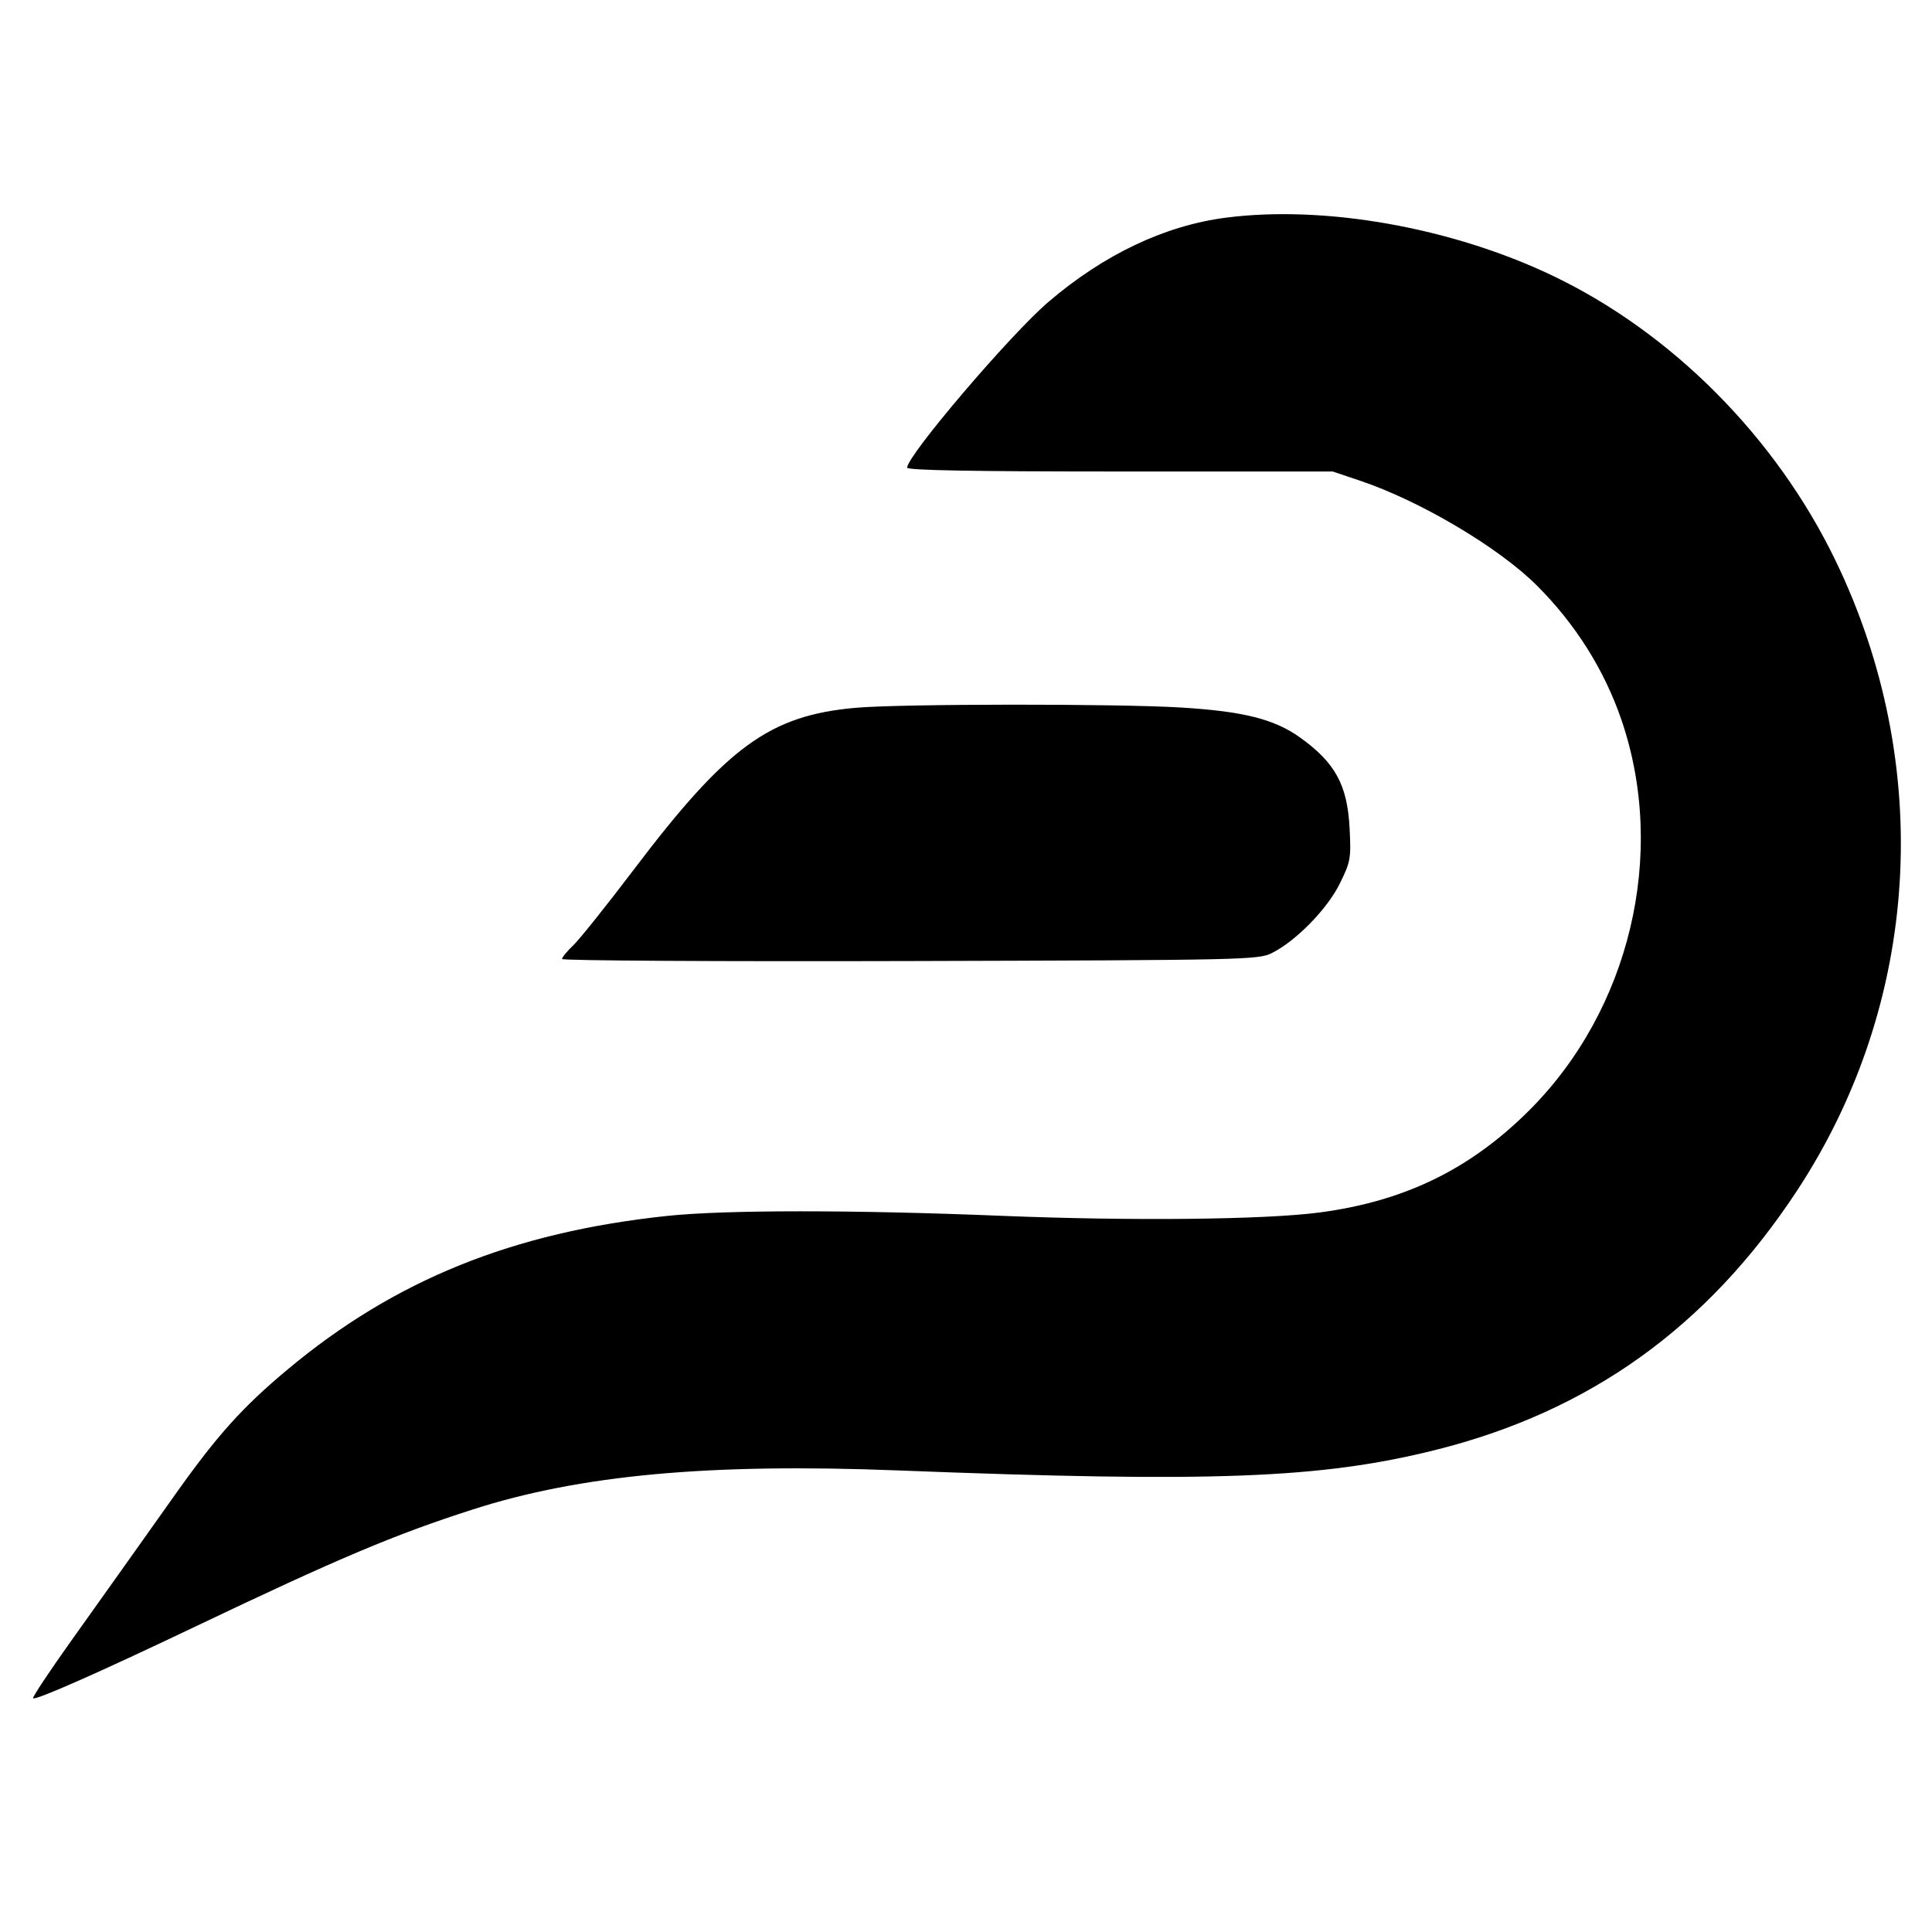
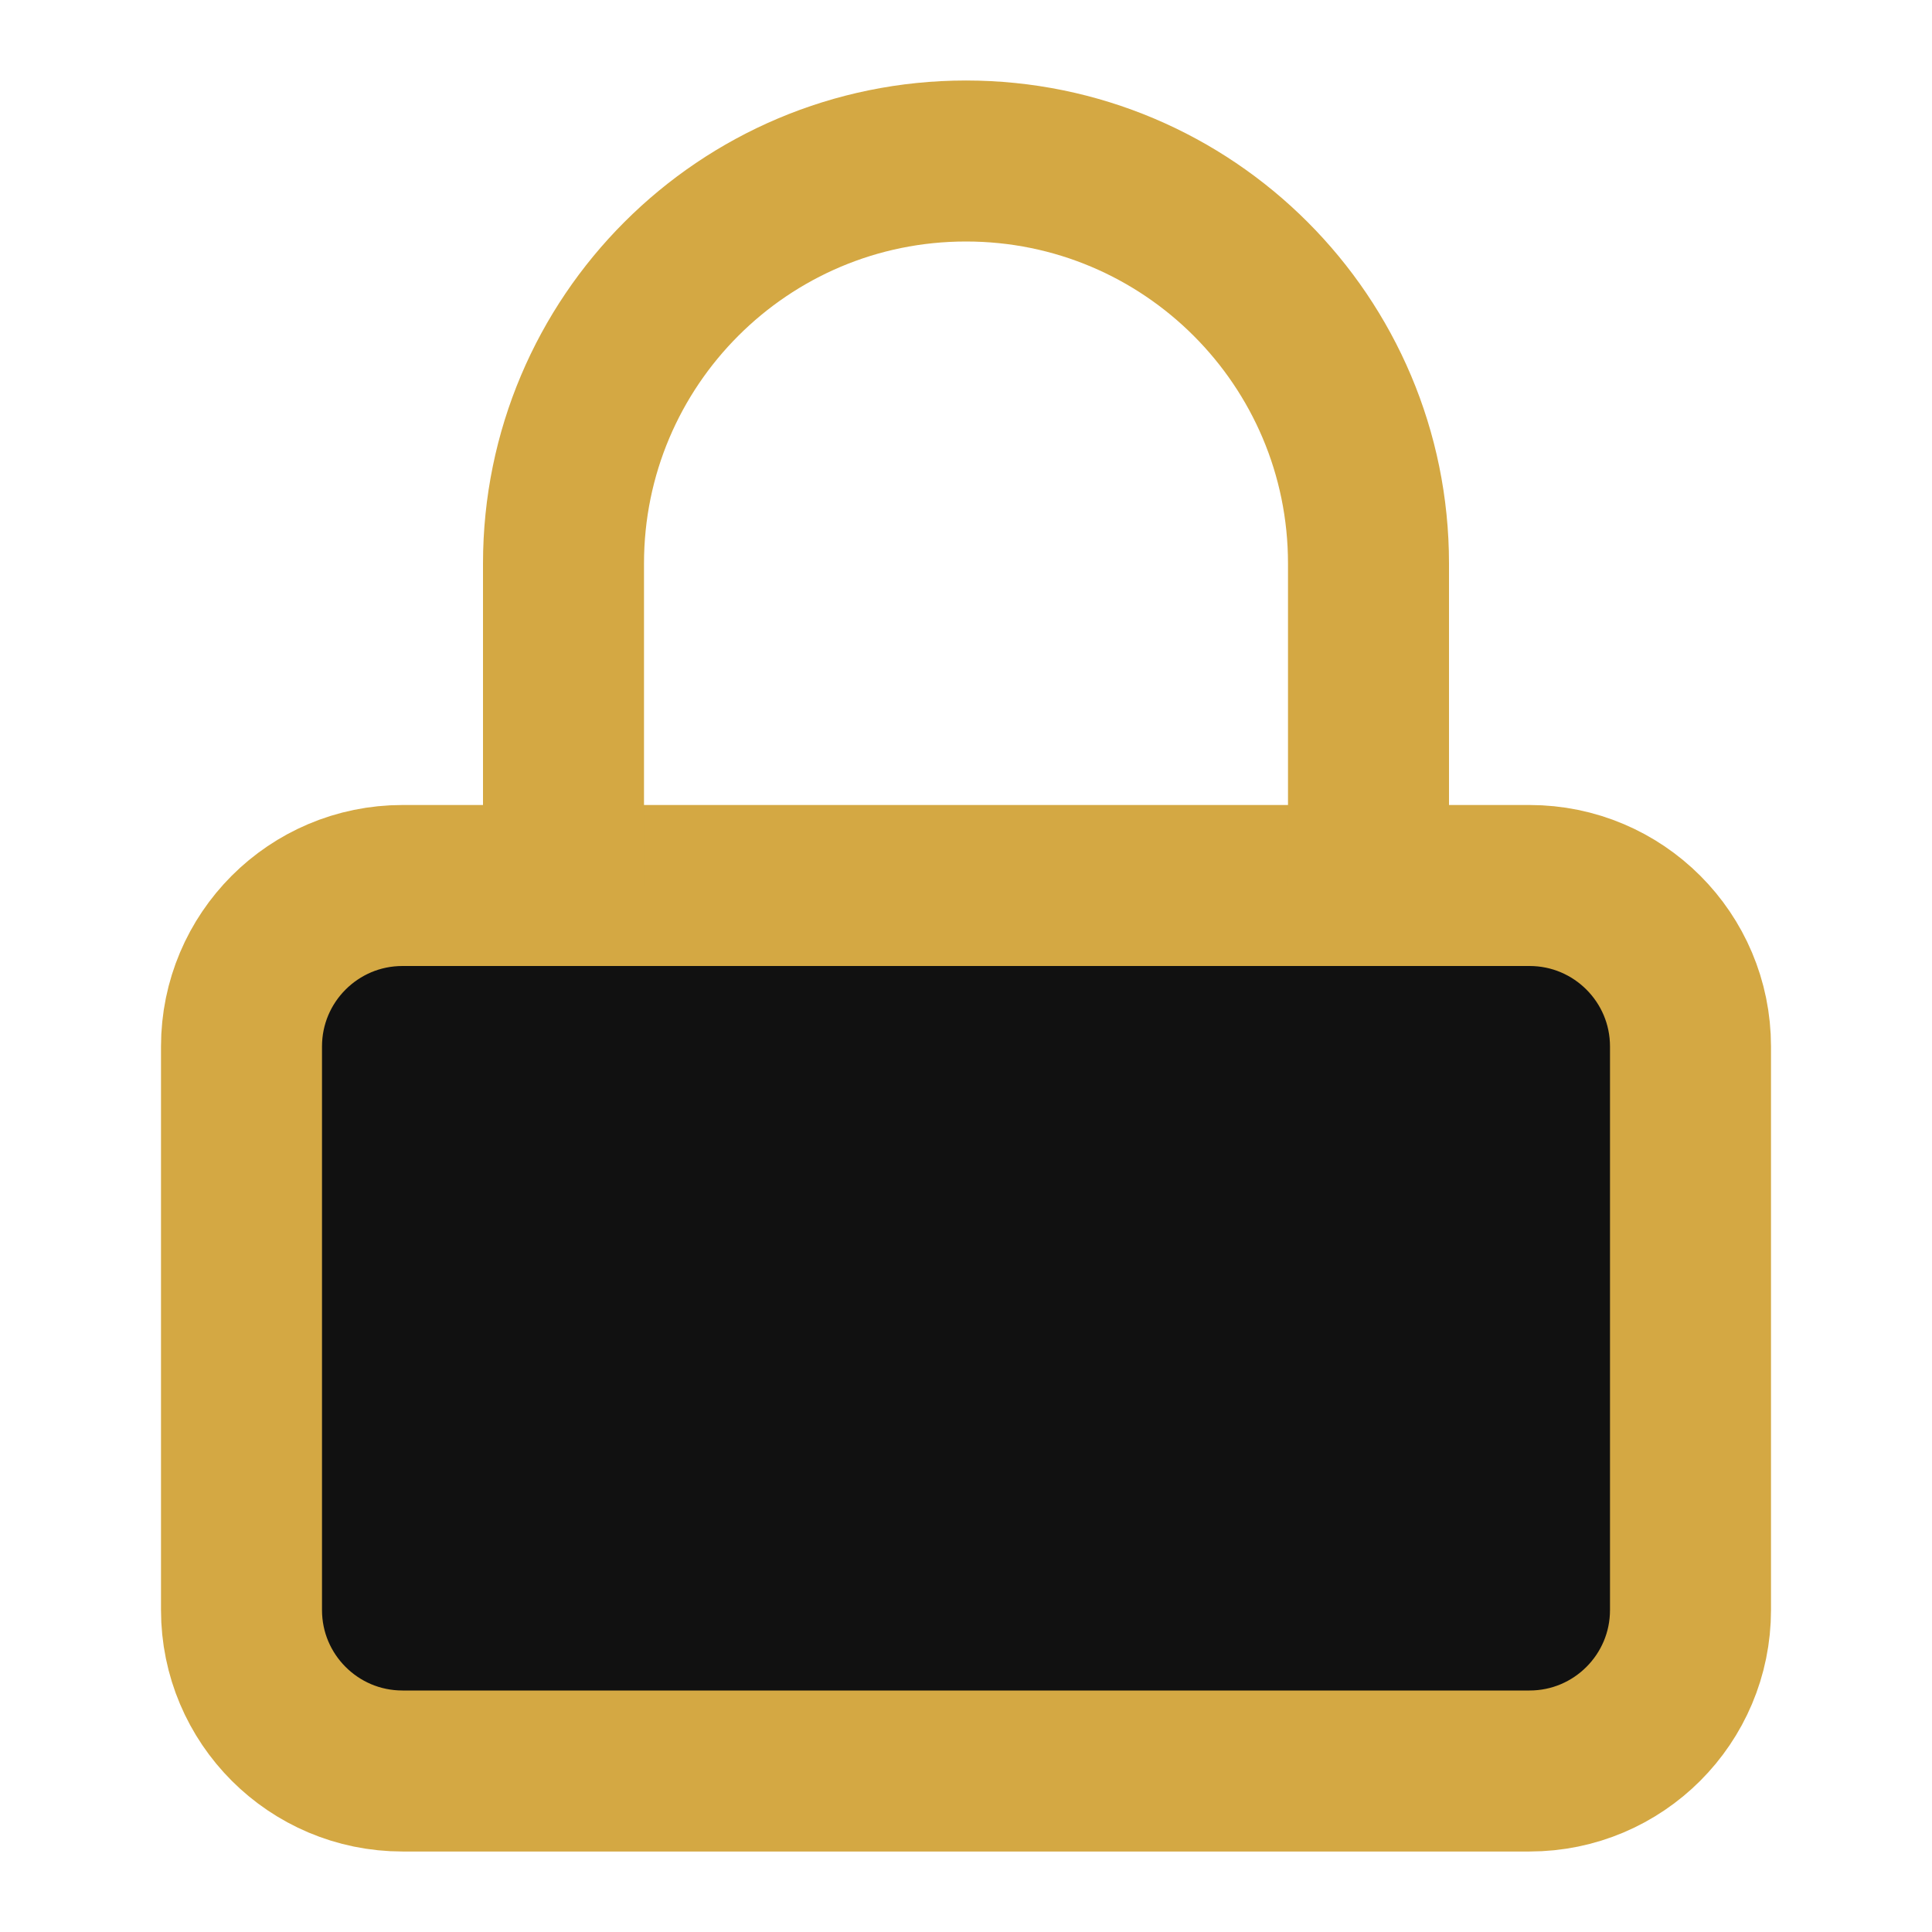
- <svg xmlns="http://www.w3.org/2000/svg" width="2000" zoomAndPan="magnify" viewBox="0 0 1500 1500" height="2000" preserveAspectRatio="xMidYMid meet" version="1.0">
-   <defs>
-     <clipPath id="b6c5ff0bc0">
-       <path d="M 0 166 L 1500 166 L 1500 1355.57 L 0 1355.57 Z M 0 166 " clip-rule="nonzero" />
-     </clipPath>
-   </defs>
-   <g clip-path="url(#b6c5ff0bc0)">
-     <path fill="#000000" d="M 951.902 168.984 C 904.402 175.105 857.164 197.512 814.02 234.387 C 784.48 259.629 704.309 353.68 704.309 363.086 C 704.309 365.152 755.113 366.074 869.504 366.074 L 1034.699 366.074 L 1055.715 373.129 C 1102.59 388.863 1163.727 425.098 1193.301 454.672 C 1223.352 484.723 1245.711 520.312 1258.98 559.211 C 1294.402 663.062 1265.52 784.387 1186.754 862.617 C 1141 908.062 1090.219 932.699 1024.414 941.379 C 982.098 946.961 878.539 948.047 777.914 943.965 C 662.18 939.27 563 939.289 518.168 944.016 C 398.293 956.656 306.605 993.707 223.445 1063.121 C 188.367 1092.398 168.66 1114.301 136.168 1160.125 C 109.277 1198.086 82.328 1236 55.316 1273.871 C 38.312 1297.727 24.977 1317.824 25.684 1318.527 C 27.484 1320.332 76.879 1298.523 149.902 1263.688 C 262.809 1209.828 306.457 1191.395 367.281 1171.883 C 450.828 1145.082 550.75 1135.926 697.258 1141.637 C 941.57 1151.16 1025.727 1147.949 1114.664 1125.703 C 1234.285 1095.785 1325.637 1030.258 1395.168 924.496 C 1490.945 778.816 1502.145 594.309 1424.902 434.812 C 1378.656 339.332 1297.945 258.184 1205.215 213.941 C 1126.953 176.598 1028.457 159.117 951.902 168.984 M 664.277 549.539 C 597.559 555.473 564.574 579.512 492.273 674.898 C 471.109 702.82 449.875 729.391 445.09 733.945 C 440.301 738.5 436.379 743.281 436.379 744.566 C 436.379 745.848 557.898 746.562 706.422 746.152 C 966.637 745.434 976.867 745.207 987.43 739.969 C 1006.078 730.711 1030.504 705.742 1040.223 686 C 1048.566 669.055 1049.012 666.555 1047.84 643.25 C 1046.141 609.496 1036.684 592.137 1009.348 572.59 C 989.43 558.348 965.535 552.316 917.242 549.336 C 867.508 546.262 699.594 546.398 664.277 549.539 M -157.297 1513.73 C -173.496 1518.168 -181.047 1522.215 -192.605 1532.66 C -211.566 1549.789 -216.477 1561.883 -216.504 1591.5 C -216.52 1613.941 -215.656 1618.352 -209.02 1629.574 C -192.977 1656.703 -170.551 1669.523 -138.777 1669.719 C -93.914 1670.004 -59.996 1635.793 -59.996 1590.266 C -59.996 1561.578 -78.344 1531.801 -103.219 1520.109 C -117.219 1513.527 -144.719 1510.285 -157.297 1513.73 M -6.062 1513.781 C -35.844 1521.328 -52.004 1554.258 -37.559 1577.949 C -30.52 1589.492 -22.941 1594.34 3.453 1604.188 C 28.391 1613.488 33.09 1616.793 33.031 1624.98 C 32.969 1633.969 29.531 1637.754 19.648 1639.73 C 12.215 1641.219 9.332 1640.105 2.23 1633.008 C -4.605 1626.172 -9.609 1624.117 -23.246 1622.531 C -44.535 1620.059 -47.363 1624.273 -37.211 1643.332 C -27.668 1661.242 -10.395 1669.887 15.852 1669.887 C 50.633 1669.887 72.559 1651.453 72.559 1622.203 C 72.559 1600.977 62.848 1590.426 33.719 1579.984 C -1.68 1567.301 -10.742 1557.949 1.57 1546.812 C 11.195 1538.098 30.254 1544.125 30.254 1555.887 C 30.254 1558.336 36.082 1559.078 50.703 1558.484 C 70.699 1557.672 71.129 1557.5 70.211 1550.605 C 68.613 1538.609 60.086 1526.914 48.113 1520.281 C 35.27 1513.172 8.855 1510 -6.062 1513.781 M 385.387 1514.188 C 367.926 1516.848 351.723 1525.551 340.574 1538.246 C 307.707 1575.68 318.383 1639.172 361.238 1661.141 C 375.363 1668.379 407.246 1671.078 424.273 1666.473 C 453.641 1658.531 476.82 1627.73 475.281 1598.695 L 474.453 1583.039 L 392.664 1583.039 L 392.664 1608.422 L 415.934 1609.238 C 429.922 1609.73 439.199 1611.25 439.199 1613.047 C 439.199 1614.691 434.883 1620.352 429.609 1625.625 C 420.887 1634.348 418.531 1635.215 403.523 1635.203 C 374.805 1635.188 360.23 1620.477 360.23 1591.5 C 360.23 1564.07 375.035 1547.816 400.031 1547.797 C 410.227 1547.785 415.324 1549.602 423.602 1556.176 C 432.77 1563.461 436.375 1564.535 450.988 1564.332 C 462.02 1564.176 468.301 1562.832 469.223 1560.426 C 472.793 1551.125 450.457 1525.527 432.355 1518.176 C 420.711 1513.449 401.133 1511.785 385.387 1514.188 M -350.488 1591.629 L -350.488 1669.312 L -331.449 1668.484 L -312.414 1667.648 L -311.605 1640.148 L -310.801 1612.652 L -290.191 1612.652 C -263.004 1612.652 -247.426 1605.016 -238.379 1587.25 C -227.312 1565.52 -231.371 1541.863 -248.66 1527.312 C -261.508 1516.504 -273.98 1513.973 -314.527 1513.957 L -350.488 1513.941 Z M 97.879 1514.645 C 97.844 1515.035 97.75 1549.617 97.668 1591.5 L 97.516 1667.648 L 116.062 1668.484 L 134.605 1669.312 L 134.605 1513.941 L 116.273 1513.941 C 106.191 1513.941 97.914 1514.258 97.879 1514.645 M 162.809 1591.5 L 162.809 1669.059 L 199.336 1669.059 L 200.883 1576.09 L 262.242 1669.059 L 301.004 1669.059 L 301.004 1513.684 L 281.969 1514.516 L 262.93 1515.352 L 262.152 1561.859 L 261.371 1608.363 L 230.359 1561.152 L 199.34 1513.941 L 162.809 1513.941 Z M 495.605 1591.5 L 495.605 1669.191 L 542.844 1668.422 L 590.086 1667.648 L 590.086 1639.445 L 561.039 1638.637 L 531.992 1637.836 L 532.836 1621.715 L 533.68 1605.602 L 558.355 1604.785 L 583.035 1603.969 L 583.035 1576.207 L 558.355 1575.391 L 533.68 1574.578 L 532.832 1559.871 L 531.98 1545.164 L 561.035 1544.359 L 590.086 1543.555 L 590.086 1515.352 L 542.844 1514.578 L 495.605 1513.805 Z M 614.059 1591.512 L 614.059 1669.312 L 633.094 1668.484 L 652.133 1667.648 L 654.953 1583.039 L 686.664 1667.648 L 702.172 1668.484 L 717.676 1669.316 L 734.262 1624.777 L 750.844 1580.238 L 751.621 1624.777 L 752.398 1669.312 L 789.766 1667.648 L 790.047 1593.344 C 790.203 1552.477 789.582 1517.832 788.668 1516.359 C 787.758 1514.883 777.668 1514.055 766.25 1514.512 L 745.484 1515.352 L 725.602 1565.066 C 714.664 1592.406 704.449 1614.738 702.898 1614.691 C 701.348 1614.645 691.008 1592.273 679.922 1564.977 L 659.762 1515.352 L 614.059 1513.711 Z M 817.121 1591.5 L 817.121 1669.059 L 853.582 1669.059 L 854.387 1641.559 L 855.195 1614.062 L 879.445 1612.602 C 899 1611.426 905.633 1609.812 913.727 1604.273 C 947.773 1580.941 939.254 1527.918 899.691 1516.93 C 893.832 1515.301 872.859 1513.965 853.082 1513.957 L 817.121 1513.941 Z M 955.316 1591.5 L 955.316 1669.059 L 991.98 1669.059 L 991.98 1513.941 L 955.316 1513.941 Z M 1020.184 1591.297 L 1020.184 1669.059 L 1056.648 1669.059 L 1057.453 1640.184 C 1058.539 1601.172 1061.984 1600.969 1082.23 1638.723 L 1097.742 1667.648 L 1118.188 1668.477 C 1129.434 1668.93 1138.637 1668.137 1138.637 1666.715 C 1138.637 1665.289 1131.551 1651.957 1122.891 1637.086 C 1108.031 1611.57 1106.094 1604.191 1114.277 1604.191 C 1116.207 1604.191 1122.102 1599.738 1127.375 1594.301 C 1135.883 1585.52 1137.094 1582.34 1138.133 1566.031 C 1139.152 1549.977 1138.402 1546.297 1132.168 1536.883 C 1120.254 1518.871 1109.637 1515.484 1061.781 1514.441 L 1020.184 1513.535 Z M 1164.02 1591.5 L 1164.02 1669.059 L 1210.254 1669.059 C 1244.688 1669.059 1256.809 1668.156 1257.746 1665.531 C 1258.828 1662.508 1258.66 1646.676 1257.473 1640.148 C 1257.262 1638.984 1244.336 1638.035 1228.746 1638.035 L 1200.402 1638.035 L 1201.246 1621.816 L 1202.094 1605.602 L 1226.77 1604.785 L 1251.449 1603.969 L 1251.449 1576.207 L 1226.77 1575.391 L 1202.094 1574.578 L 1201.242 1559.77 L 1200.387 1544.965 L 1257.09 1544.965 L 1257.09 1513.941 L 1164.02 1513.941 Z M 1385.414 1520.578 C 1355.723 1534.43 1340.285 1561.48 1342.203 1596.262 C 1343.5 1619.711 1348.926 1632.992 1363.211 1647.703 C 1378.207 1663.145 1388.164 1667.125 1415.027 1668.422 C 1437.168 1669.496 1440.18 1668.961 1454.461 1661.441 C 1468.395 1654.105 1488.355 1633.551 1488.355 1626.535 C 1488.355 1625.102 1483.43 1623.934 1477.41 1623.934 C 1468.301 1623.934 1465.25 1625.523 1459.234 1633.406 C 1449.762 1645.828 1435.887 1652.137 1418.035 1652.137 C 1399.441 1652.137 1387.551 1647.047 1376.359 1634.301 C 1350.324 1604.652 1359.613 1551.668 1393.547 1536.258 C 1416.594 1525.793 1446.711 1532.391 1458.742 1550.539 C 1463.566 1557.816 1466.148 1559.051 1476.551 1559.059 L 1488.715 1559.066 L 1482.316 1547.676 C 1465.199 1517.219 1419.812 1504.527 1385.414 1520.578 M 1563.094 1517.426 C 1531.859 1528.656 1510.98 1558.379 1510.934 1591.691 C 1510.875 1635.488 1544.918 1669.762 1588.477 1669.762 C 1647.773 1669.762 1683.098 1609.633 1656.156 1554.566 C 1647.535 1536.945 1633.445 1524.32 1615.629 1518.25 C 1601.215 1513.336 1575.59 1512.938 1563.094 1517.426 M 1691.418 1592.75 L 1691.418 1669.059 L 1711.16 1669.059 L 1711.16 1613.496 C 1711.16 1582.727 1712.23 1559.133 1713.559 1560.617 C 1714.879 1562.09 1726.555 1587.152 1739.5 1616.309 C 1770.777 1686.738 1768.789 1686.793 1801.094 1614.723 C 1814.145 1585.609 1825.344 1562.316 1825.98 1562.953 C 1826.621 1563.594 1827.379 1587.41 1827.672 1615.879 L 1828.203 1667.648 L 1837.367 1668.531 L 1846.535 1669.414 L 1846.535 1516.418 L 1836.102 1517.297 L 1825.668 1518.172 L 1798.73 1577.977 C 1783.918 1610.871 1771.164 1638.352 1770.387 1639.043 C 1769.609 1639.73 1756.695 1612.82 1741.688 1579.238 L 1714.398 1518.172 L 1702.906 1517.305 L 1691.418 1516.438 Z M 1567.668 1534.48 C 1553.441 1539.027 1539.695 1554.82 1534.543 1572.531 C 1522.449 1614.141 1547.832 1652.137 1587.73 1652.137 C 1617.293 1652.137 1636.727 1636.184 1643.301 1606.512 C 1653.883 1558.758 1613.137 1519.953 1567.668 1534.48 M -311.004 1565.102 L -311.004 1585.238 L -294.848 1583.57 C -276.688 1581.695 -271.52 1577.184 -271.52 1563.195 C -271.52 1550.391 -278.93 1544.965 -296.422 1544.965 L -311.004 1544.965 Z M -149.77 1547.738 C -170.691 1552.746 -183.082 1576.043 -178.41 1601.582 C -174.41 1623.457 -160.934 1635.098 -139.527 1635.172 C -113.723 1635.262 -99.5 1619.746 -99.5 1591.5 C -99.5 1559.211 -120.684 1540.77 -149.77 1547.734 M 854.359 1564 C 855.133 1581.625 855.695 1583.109 861.91 1583.988 C 871.98 1585.414 886.891 1581.965 891.77 1577.086 C 894.148 1574.711 896.09 1568.484 896.09 1563.254 C 896.09 1550.422 887.871 1544.965 868.539 1544.965 L 853.527 1544.965 Z M 1058.73 1546.844 C 1057.695 1547.879 1056.848 1556.762 1056.848 1566.586 L 1056.848 1584.449 L 1070.242 1584.41 C 1089.082 1584.355 1095.176 1582.18 1098.809 1574.203 C 1103.738 1563.387 1102.602 1557.148 1094.543 1550.812 C 1087.246 1545.07 1063.168 1542.406 1058.73 1546.844 M 1287.367 1633.098 C 1279.91 1638.766 1276.797 1650.281 1280.645 1658 C 1290.758 1678.281 1321.957 1672.613 1321.957 1650.496 C 1321.957 1634.449 1300.078 1623.449 1287.367 1633.098 " fill-opacity="1" fill-rule="evenodd" />
-   </g>
+ <svg xmlns="http://www.w3.org/2000/svg" viewBox="0 0 24 24" fill="none" stroke="#d4a843" stroke-width="2" stroke-linecap="round" stroke-linejoin="round">
+   <rect x="3" y="11" width="18" height="11" rx="2" ry="2" fill="#111111" />
+   <path d="M7 11V7a5 5 0 0 1 10 0v4" />
</svg>
